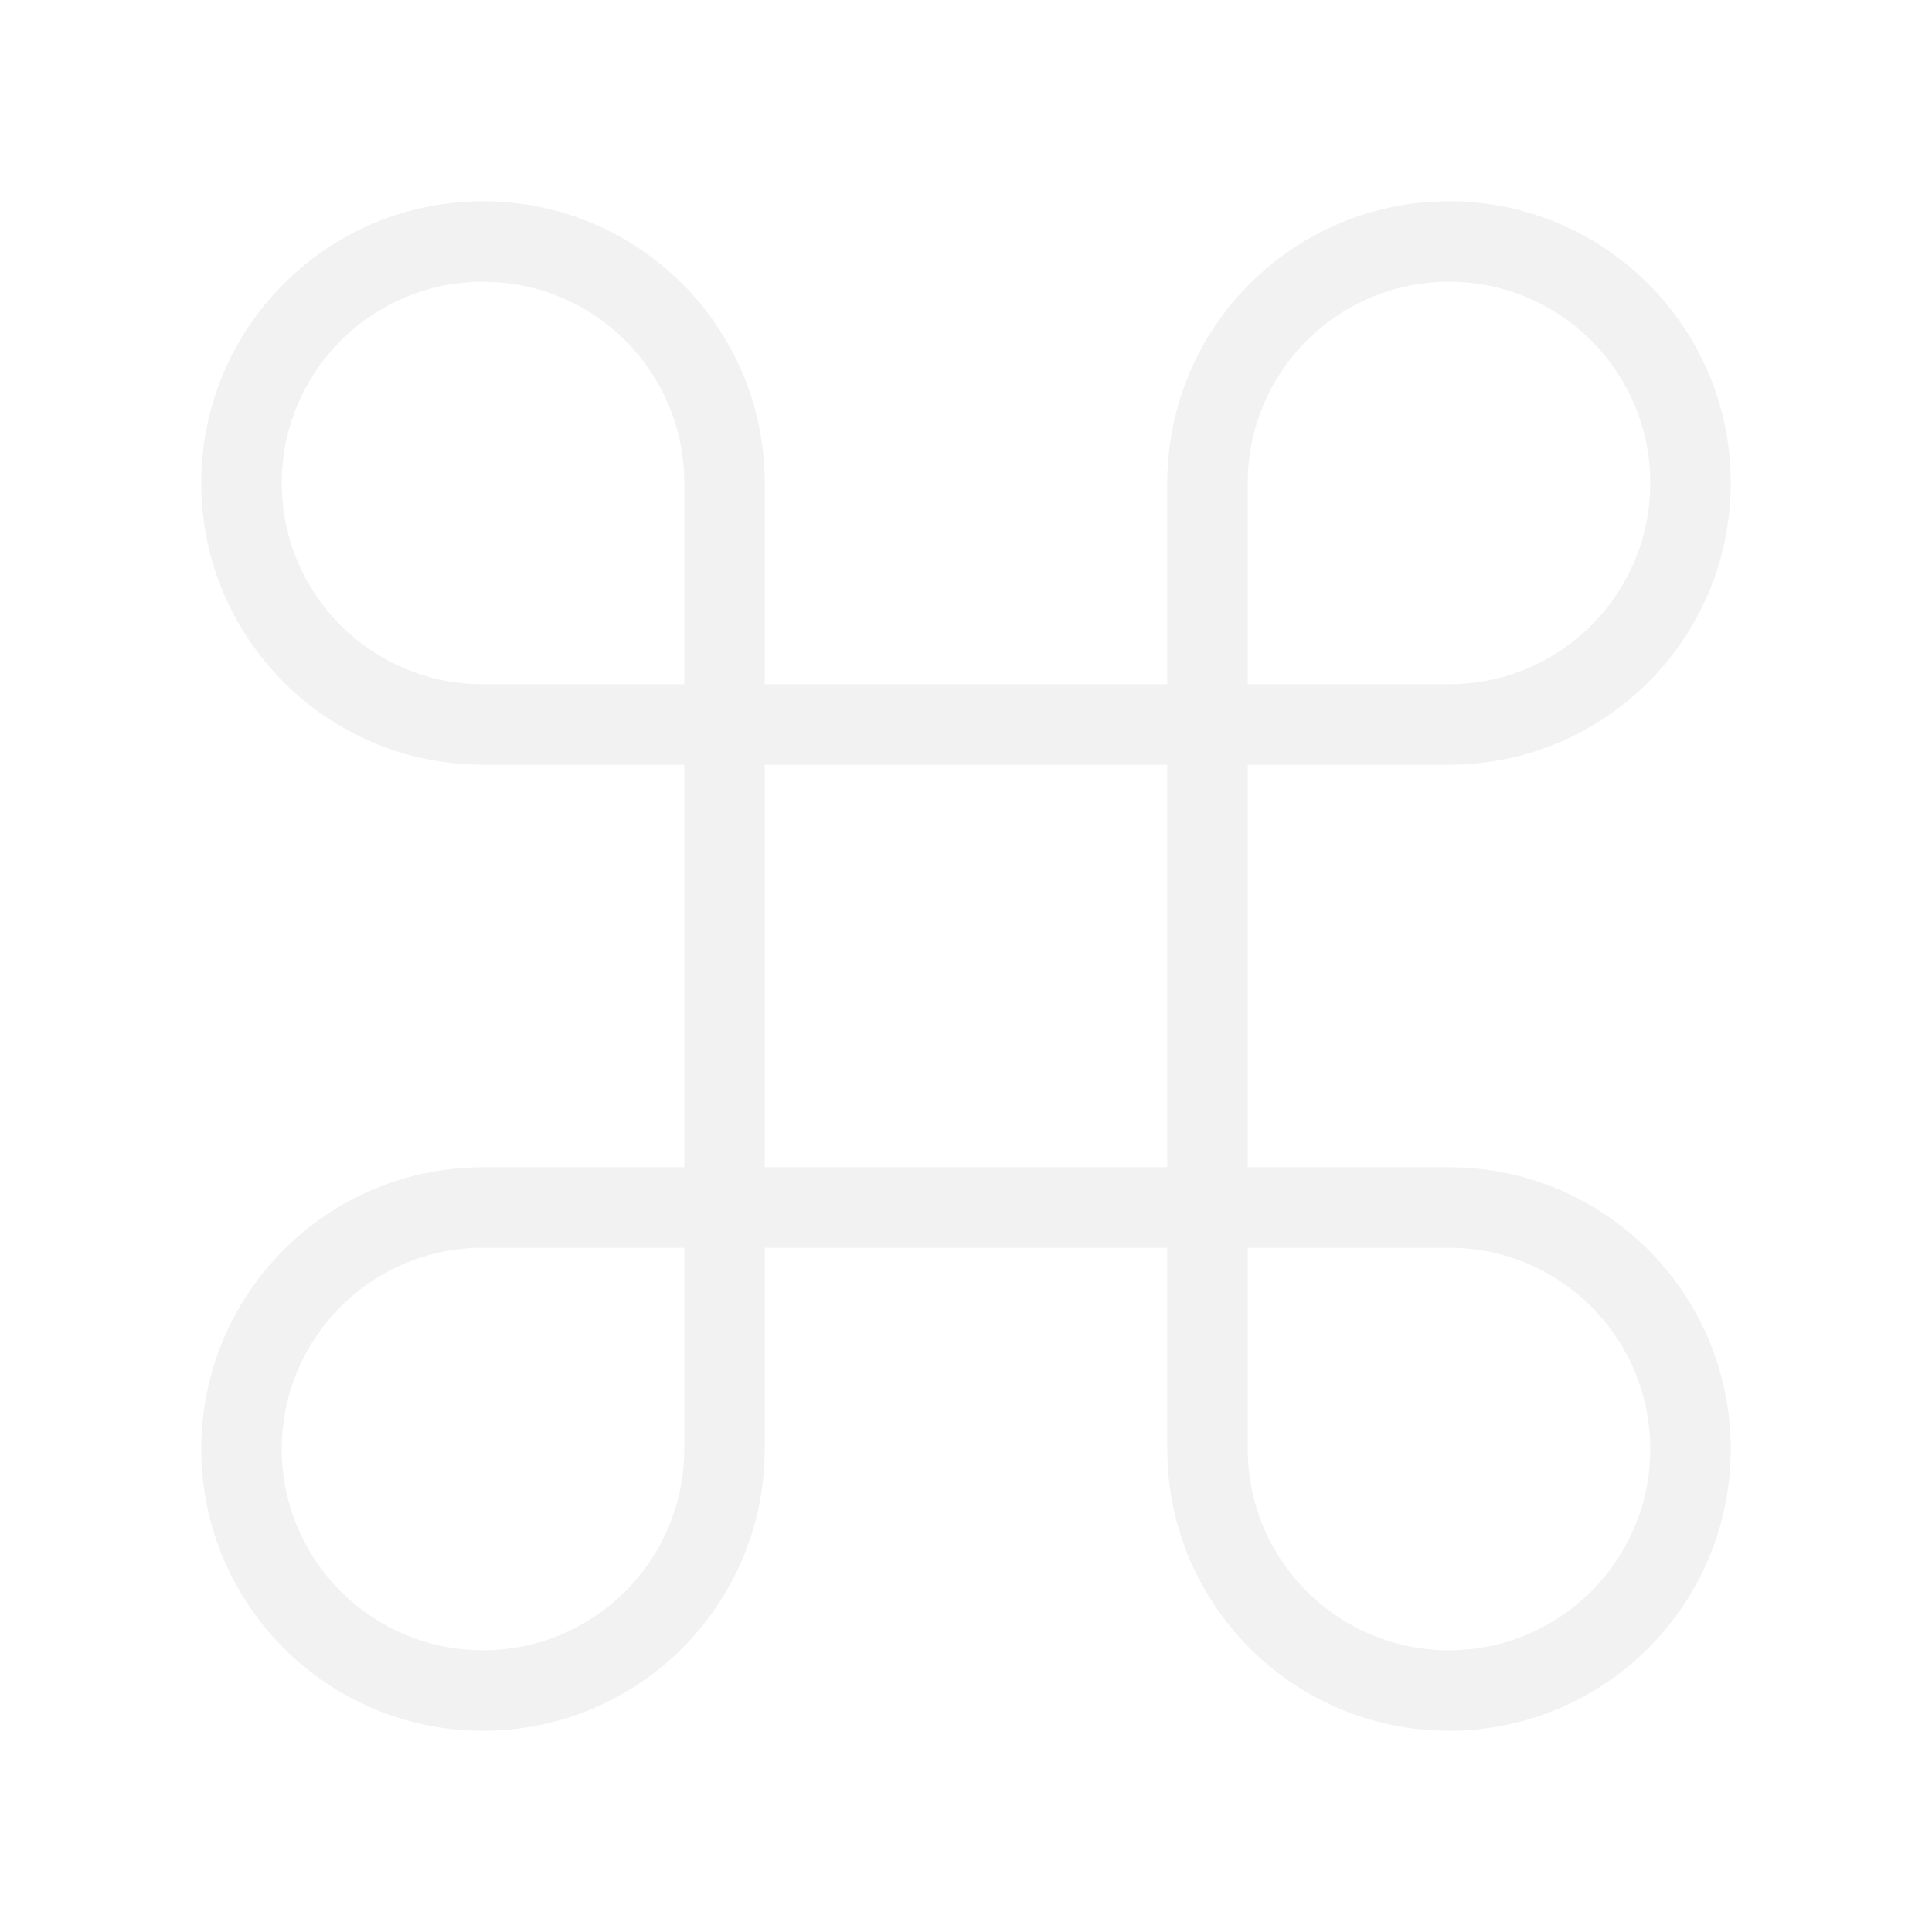
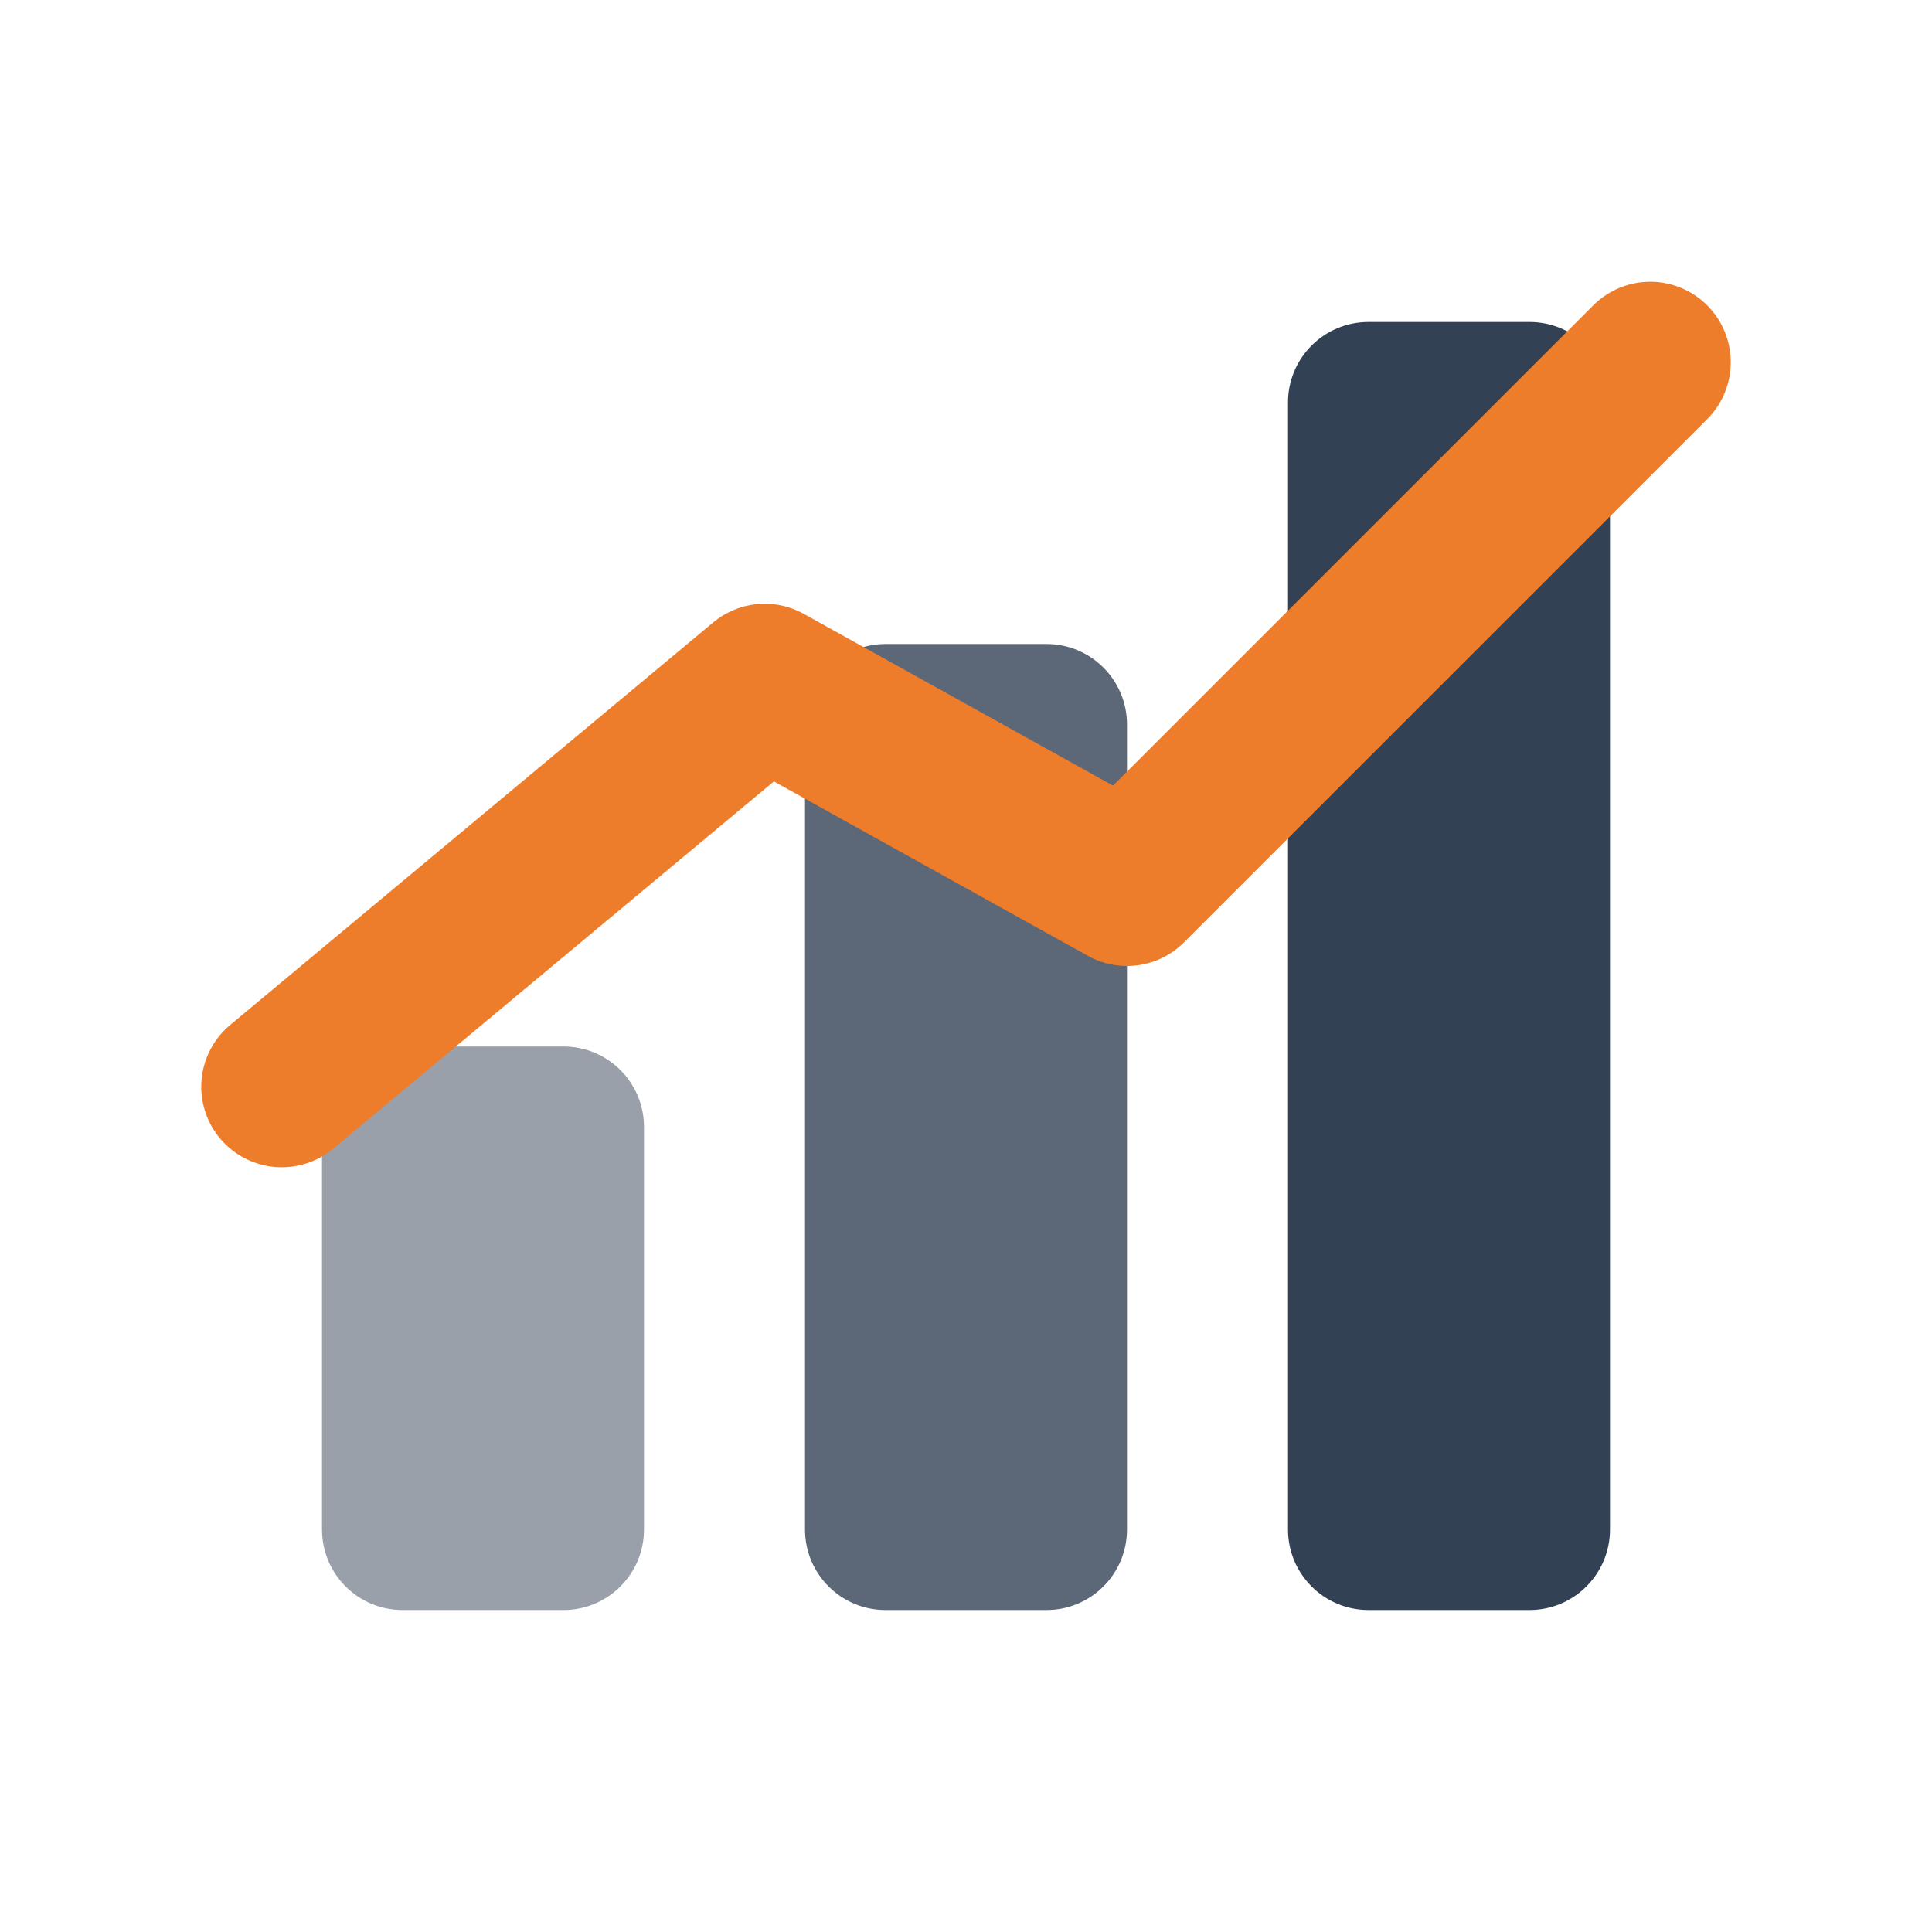
- <svg xmlns="http://www.w3.org/2000/svg" version="1.1" width="24" height="24" viewBox="948,463.5,24,24">
-   <defs>
-     <clipPath id="clip-1">
-       <rect x="948" y="463.5" width="24" height="24" id="clip-1" stroke="none" />
-     </clipPath>
-   </defs>
-   <g fill="none" fill-rule="nonzero" stroke="none" stroke-width="1" stroke-linecap="butt" stroke-linejoin="miter" stroke-miterlimit="10" stroke-dasharray="" stroke-dashoffset="0" font-family="none" font-weight="none" font-size="none" text-anchor="none" style="mix-blend-mode: normal">
-     <g>
-       <g id="Group 1">
-         <g clip-path="url(#clip-1)" id="Group 1">
-           <path d="M963,469.5v12c0,1.657 1.343,3 3,3c1.657,0 3,-1.343 3,-3c0,-1.657 -1.343,-3 -3,-3h-12c-1.657,0 -3,1.343 -3,3c0,1.657 1.343,3 3,3c1.657,0 3,-1.343 3,-3v-12c0,-1.657 -1.343,-3 -3,-3c-1.657,0 -3,1.343 -3,3c0,1.657 1.343,3 3,3h12c1.657,0 3,-1.343 3,-3c0,-1.657 -1.343,-3 -3,-3c-1.657,0 -3,1.343 -3,3" id="Path 1" stroke="#f2f2f2" />
-         </g>
-       </g>
-     </g>
-   </g>
+ <svg xmlns="http://www.w3.org/2000/svg" viewBox="0 0 48 48" role="img" aria-label="AuditView">
+   <rect x="8" y="26" width="8" height="14" rx="2" fill="#334155" opacity="0.5" />
+   <rect x="20" y="16" width="8" height="24" rx="2" fill="#334155" opacity="0.8" />
+   <rect x="32" y="8" width="8" height="32" rx="2" fill="#334155" />
+   <path d="M7 27 L19 17 L28 22 L41 9" fill="none" stroke="#EE7D2B" stroke-width="4" stroke-linecap="round" stroke-linejoin="round" />
</svg>
